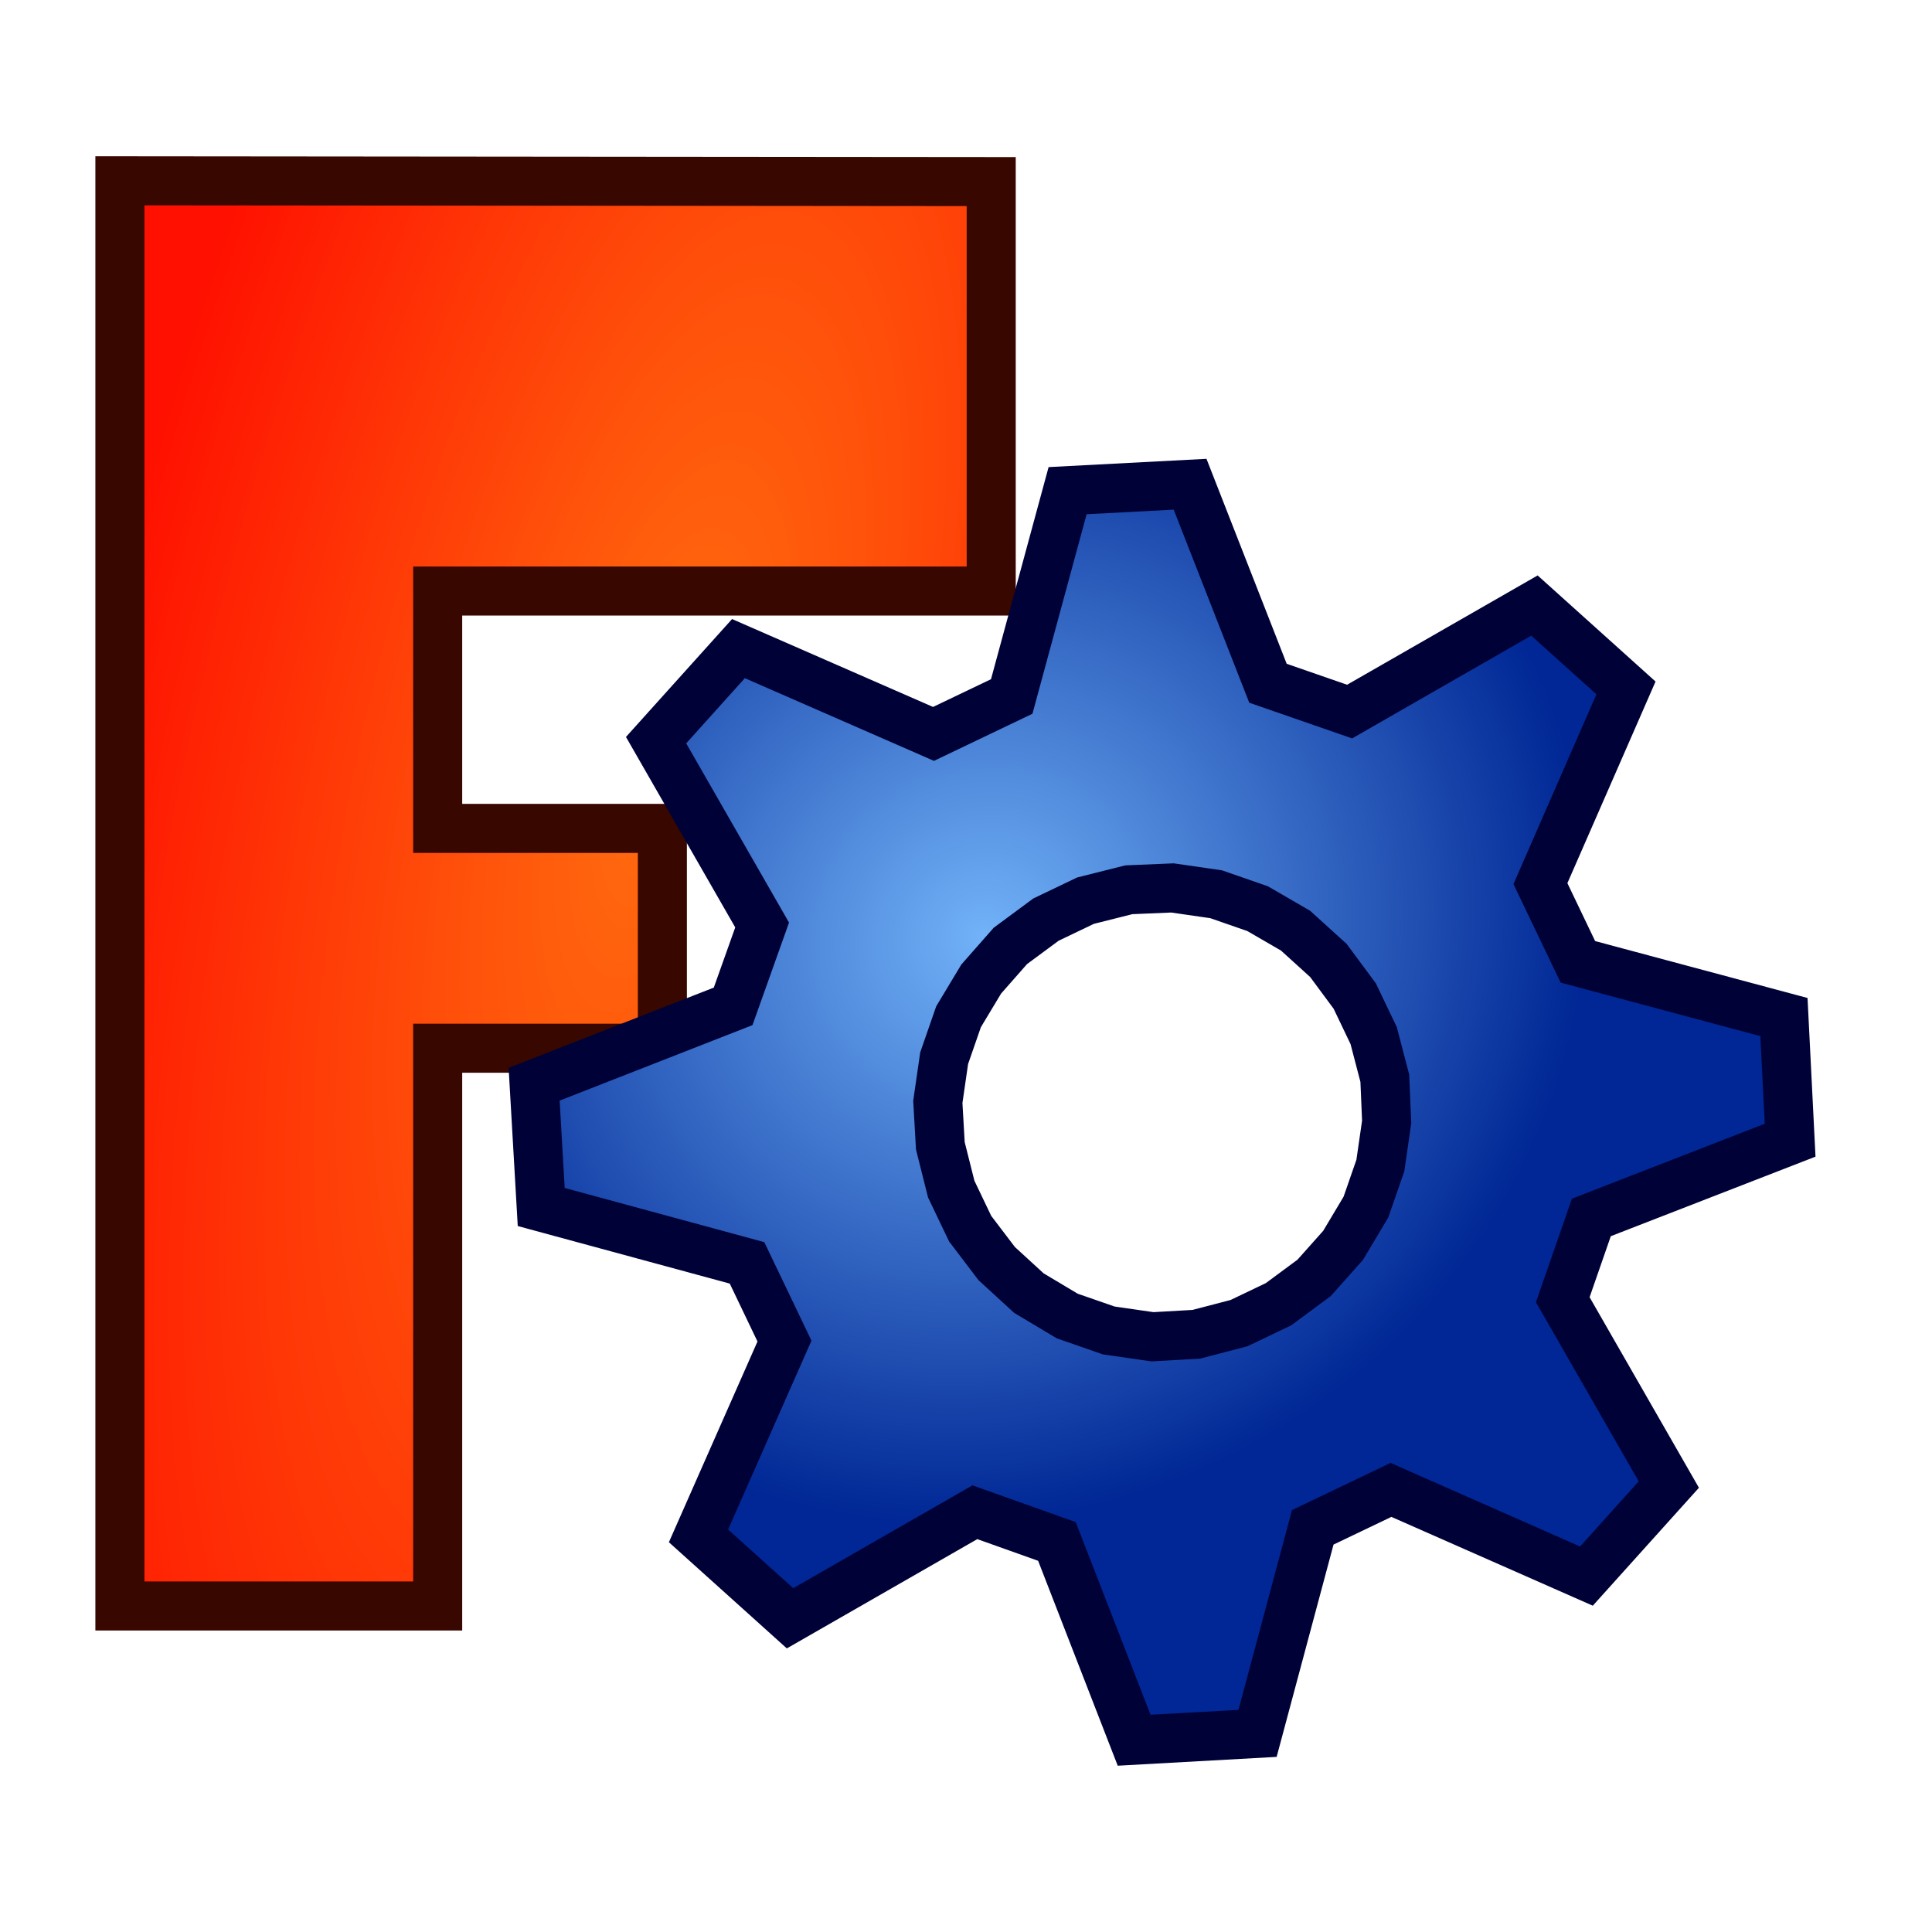
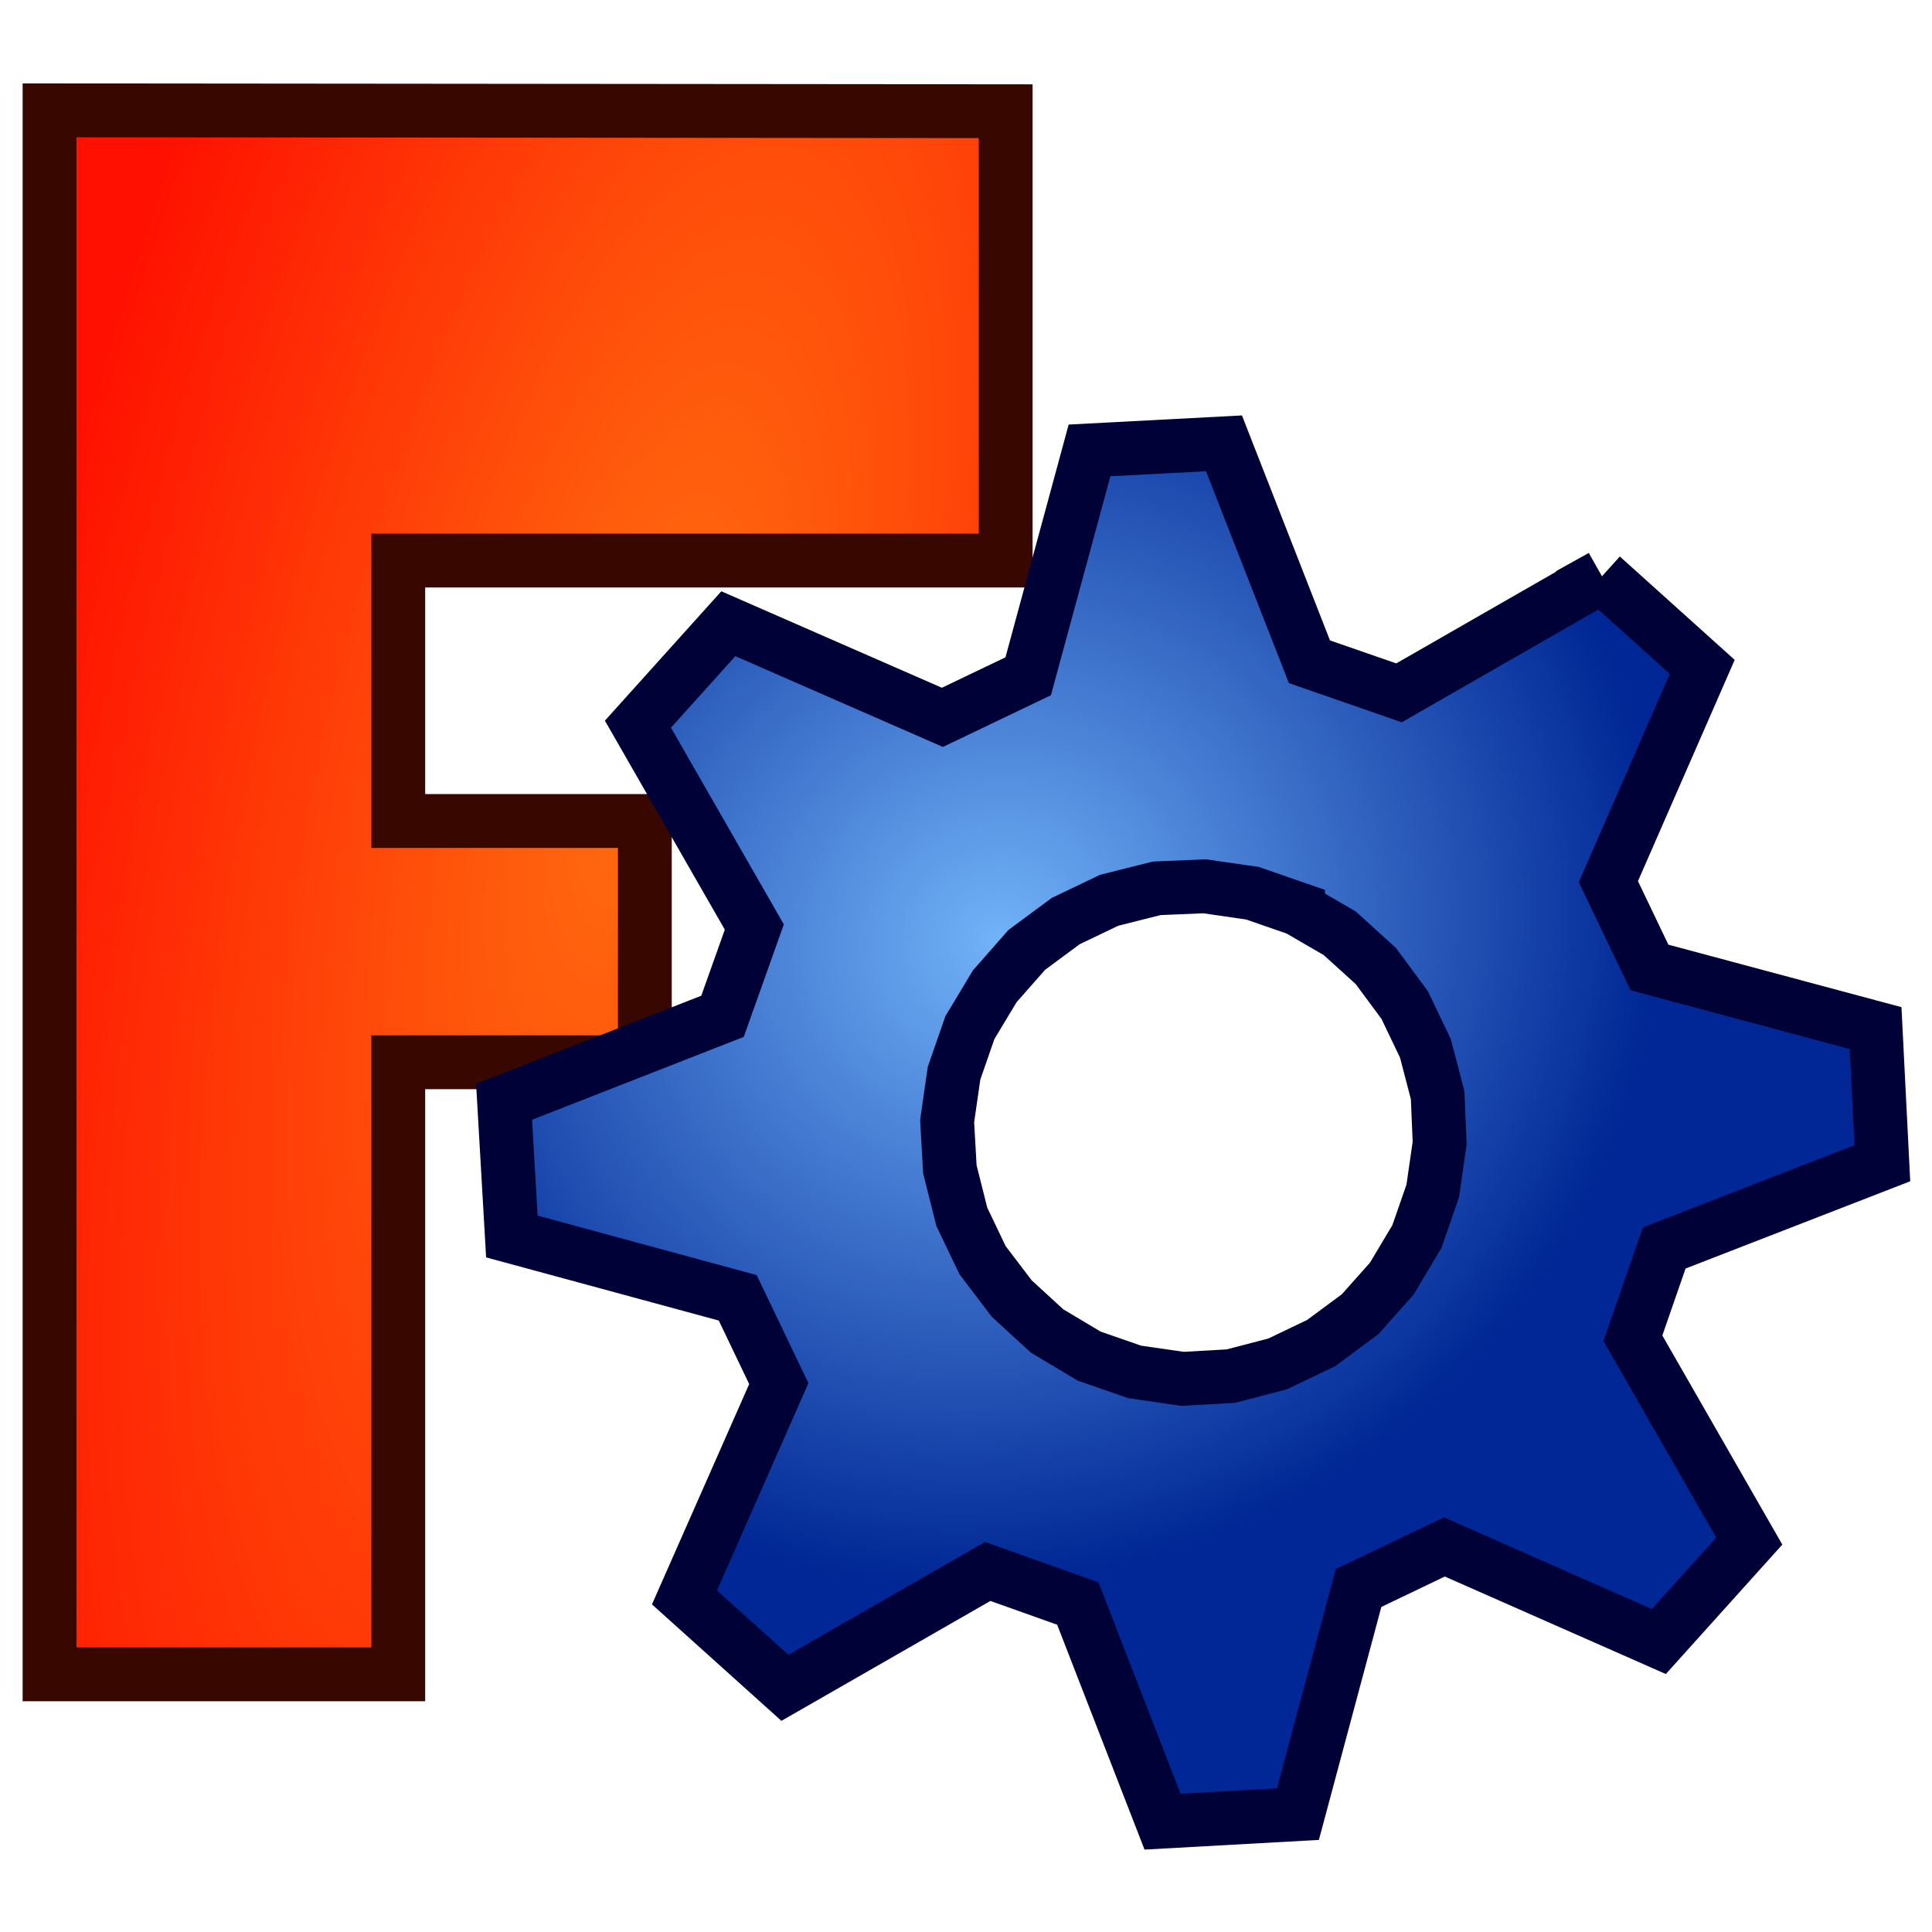
- <svg xmlns="http://www.w3.org/2000/svg" xmlns:xlink="http://www.w3.org/1999/xlink" width="64px" height="64px" id="svg3140">
+ <svg xmlns="http://www.w3.org/2000/svg" xmlns:xlink="http://www.w3.org/1999/xlink" width="128" height="128" id="svg3140" version="1.1">
  <defs id="defs3142">
    <linearGradient id="linearGradient3864">
      <stop id="stop3866" offset="0" style="stop-color:#71b2f8;stop-opacity:1;" />
      <stop id="stop3868" offset="1" style="stop-color:#002795;stop-opacity:1;" />
    </linearGradient>
-     <radialGradient xlink:href="#linearGradient3864" id="radialGradient3661" gradientUnits="userSpaceOnUse" gradientTransform="matrix(0.61866, 0.966654, -1.03325, 0.661279, -327.276, -255.841)" cx="282.646" cy="29.149" fx="282.646" fy="29.149" r="19.571" />
+     <radialGradient xlink:href="#linearGradient3864" id="radialGradient3661" gradientUnits="userSpaceOnUse" gradientTransform="matrix(0.61866,0.966654,-1.03325,0.661279,-327.276,-255.841)" cx="282.646" cy="29.149" fx="282.646" fy="29.149" r="19.571" />
    <linearGradient id="linearGradient3682">
      <stop style="stop-color:#ff6d0f;stop-opacity:1;" offset="0" id="stop3684" />
      <stop style="stop-color:#ff1000;stop-opacity:1;" offset="1" id="stop3686" />
    </linearGradient>
-     <radialGradient xlink:href="#linearGradient3682" id="radialGradient3817" gradientUnits="userSpaceOnUse" gradientTransform="matrix(1.11492, 0.272231, -0.750717, 3.07456, -471.086, -148.329)" cx="270.583" cy="33.9" fx="270.583" fy="33.9" r="19.571" />
+     <radialGradient xlink:href="#linearGradient3682" id="radialGradient3817" gradientUnits="userSpaceOnUse" gradientTransform="matrix(1.11492,0.272231,-0.750717,3.07456,-471.086,-148.329)" cx="270.583" cy="33.9" fx="270.583" fy="33.9" r="19.571" />
  </defs>
-   <g id="layer1">
-     <g id="g3813" transform="matrix(0.850641, 0, 0, 0.850641, 187.827, -0.196001)">
-       <path id="rect3663" d="M -216.137,7.271 L -216.137,62.771 L -203.762,62.771 L -203.762,41.052 L -195.012,41.052 L -195.012,32.49 L -203.762,32.49 L -203.762,23.248 L -182.206,23.248 L -182.206,7.302 L -216.137,7.271 z" style="opacity:1;fill:url(#radialGradient3817);fill-opacity:1;fill-rule:evenodd;stroke:#370700;stroke-width:1.91;stroke-linecap:butt;stroke-linejoin:miter;marker:none;marker-start:none;marker-mid:none;marker-end:none;stroke-miterlimit:4;stroke-dasharray:none;stroke-dashoffset:0;stroke-opacity:1;visibility:visible;display:inline;overflow:visible;enable-background:accumulate" />
-       <path id="path3659" d="M -161.051,23.812 L -168.249,27.941 L -171.428,26.838 L -174.461,19.088 L -179.231,19.338 L -181.407,27.353 L -184.453,28.811 L -192.049,25.489 L -195.257,29.054 L -191.127,36.252 L -192.256,39.421 L -200.006,42.454 L -199.73,47.234 L -191.715,49.41 L -190.257,52.456 L -193.605,60.042 L -190.04,63.251 L -182.842,59.121 L -179.647,60.259 L -176.64,68 L -171.834,67.733 L -169.684,59.709 L -166.638,58.251 L -159.026,61.608 L -155.818,58.043 L -159.948,50.845 L -158.835,47.641 L -151.094,44.633 L -151.335,39.837 L -159.359,37.687 L -160.818,34.641 L -157.486,27.02 L -161.051,23.812 z M -171.832,35.616 L -170.354,36.473 L -169.074,37.634 L -168.049,39.019 L -167.312,40.559 L -166.878,42.22 L -166.806,43.921 L -167.052,45.622 L -167.613,47.237 L -168.505,48.731 L -169.631,49.995 L -171.016,51.02 L -172.556,51.757 L -174.217,52.19 L -175.927,52.288 L -177.628,52.042 L -179.243,51.481 L -180.737,50.589 L -181.992,49.438 L -183.026,48.078 L -183.763,46.538 L -184.187,44.852 L -184.285,43.141 L -184.039,41.44 L -183.478,39.825 L -182.595,38.357 L -181.46,37.067 L -180.075,36.043 L -178.535,35.305 L -176.849,34.881 L -175.148,34.809 L -173.447,35.055 L -171.832,35.616 z" style="opacity:1;fill:url(#radialGradient3661);fill-opacity:1;fill-rule:evenodd;stroke:#000137;stroke-width:1.91;stroke-linecap:butt;stroke-linejoin:miter;marker:none;marker-start:none;marker-mid:none;marker-end:none;stroke-miterlimit:4;stroke-dasharray:none;stroke-dashoffset:0;stroke-opacity:1;visibility:visible;display:inline;overflow:visible;enable-background:accumulate" />
+   <g id="layer1" transform="translate(0,64)">
+     <g id="g3813" transform="matrix(1.866992,0,0,1.866992,406.8084,-70.26497)">
+       <path id="rect3663" d="m -216.137,7.271 0,55.5 12.375,0 0,-21.719 8.75,0 0,-8.562 -8.75,0 0,-9.242 21.555,0 0,-15.946 -33.93,-0.031 z" style="fill:url(#radialGradient3817);fill-opacity:1;fill-rule:evenodd;stroke:#370700;stroke-width:1.91;stroke-linecap:butt;stroke-linejoin:miter;stroke-miterlimit:4;stroke-opacity:1;stroke-dasharray:none;stroke-dashoffset:0;marker:none;visibility:visible;display:inline;overflow:visible;enable-background:accumulate" />
+       <path id="path3659" d="m -161.051,23.812 -7.198,4.13 -3.179,-1.103 -3.033,-7.751 -4.771,0.251 -2.176,8.015 -3.045,1.458 -7.596,-3.323 -3.208,3.565 4.13,7.198 -1.129,3.169 -7.751,3.033 0.276,4.78 8.015,2.176 1.458,3.045 -3.348,7.587 3.565,3.208 7.198,-4.13 3.195,1.138 3.007,7.741 4.805,-0.267 2.151,-8.024 3.045,-1.458 7.612,3.358 3.208,-3.565 -4.13,-7.198 1.112,-3.204 7.741,-3.007 -0.241,-4.796 -8.024,-2.151 -1.458,-3.045 3.332,-7.621 -3.565,-3.208 z m -10.781,11.804 1.478,0.857 1.28,1.161 1.025,1.385 0.737,1.54 0.433,1.66 0.072,1.701 -0.246,1.701 -0.561,1.615 -0.892,1.494 -1.126,1.264 -1.385,1.025 -1.54,0.737 -1.66,0.433 -1.711,0.097 -1.701,-0.246 -1.615,-0.561 -1.494,-0.892 -1.255,-1.151 -1.034,-1.36 -0.737,-1.54 -0.424,-1.686 -0.097,-1.711 0.246,-1.701 0.561,-1.615 0.883,-1.468 1.135,-1.29 1.385,-1.025 1.54,-0.737 1.686,-0.424 1.701,-0.072 1.701,0.246 1.615,0.561 z" style="fill:url(#radialGradient3661);fill-opacity:1;fill-rule:evenodd;stroke:#000137;stroke-width:1.91;stroke-linecap:butt;stroke-linejoin:miter;stroke-miterlimit:4;stroke-opacity:1;stroke-dasharray:none;stroke-dashoffset:0;marker:none;visibility:visible;display:inline;overflow:visible;enable-background:accumulate" />
    </g>
  </g>
</svg>
